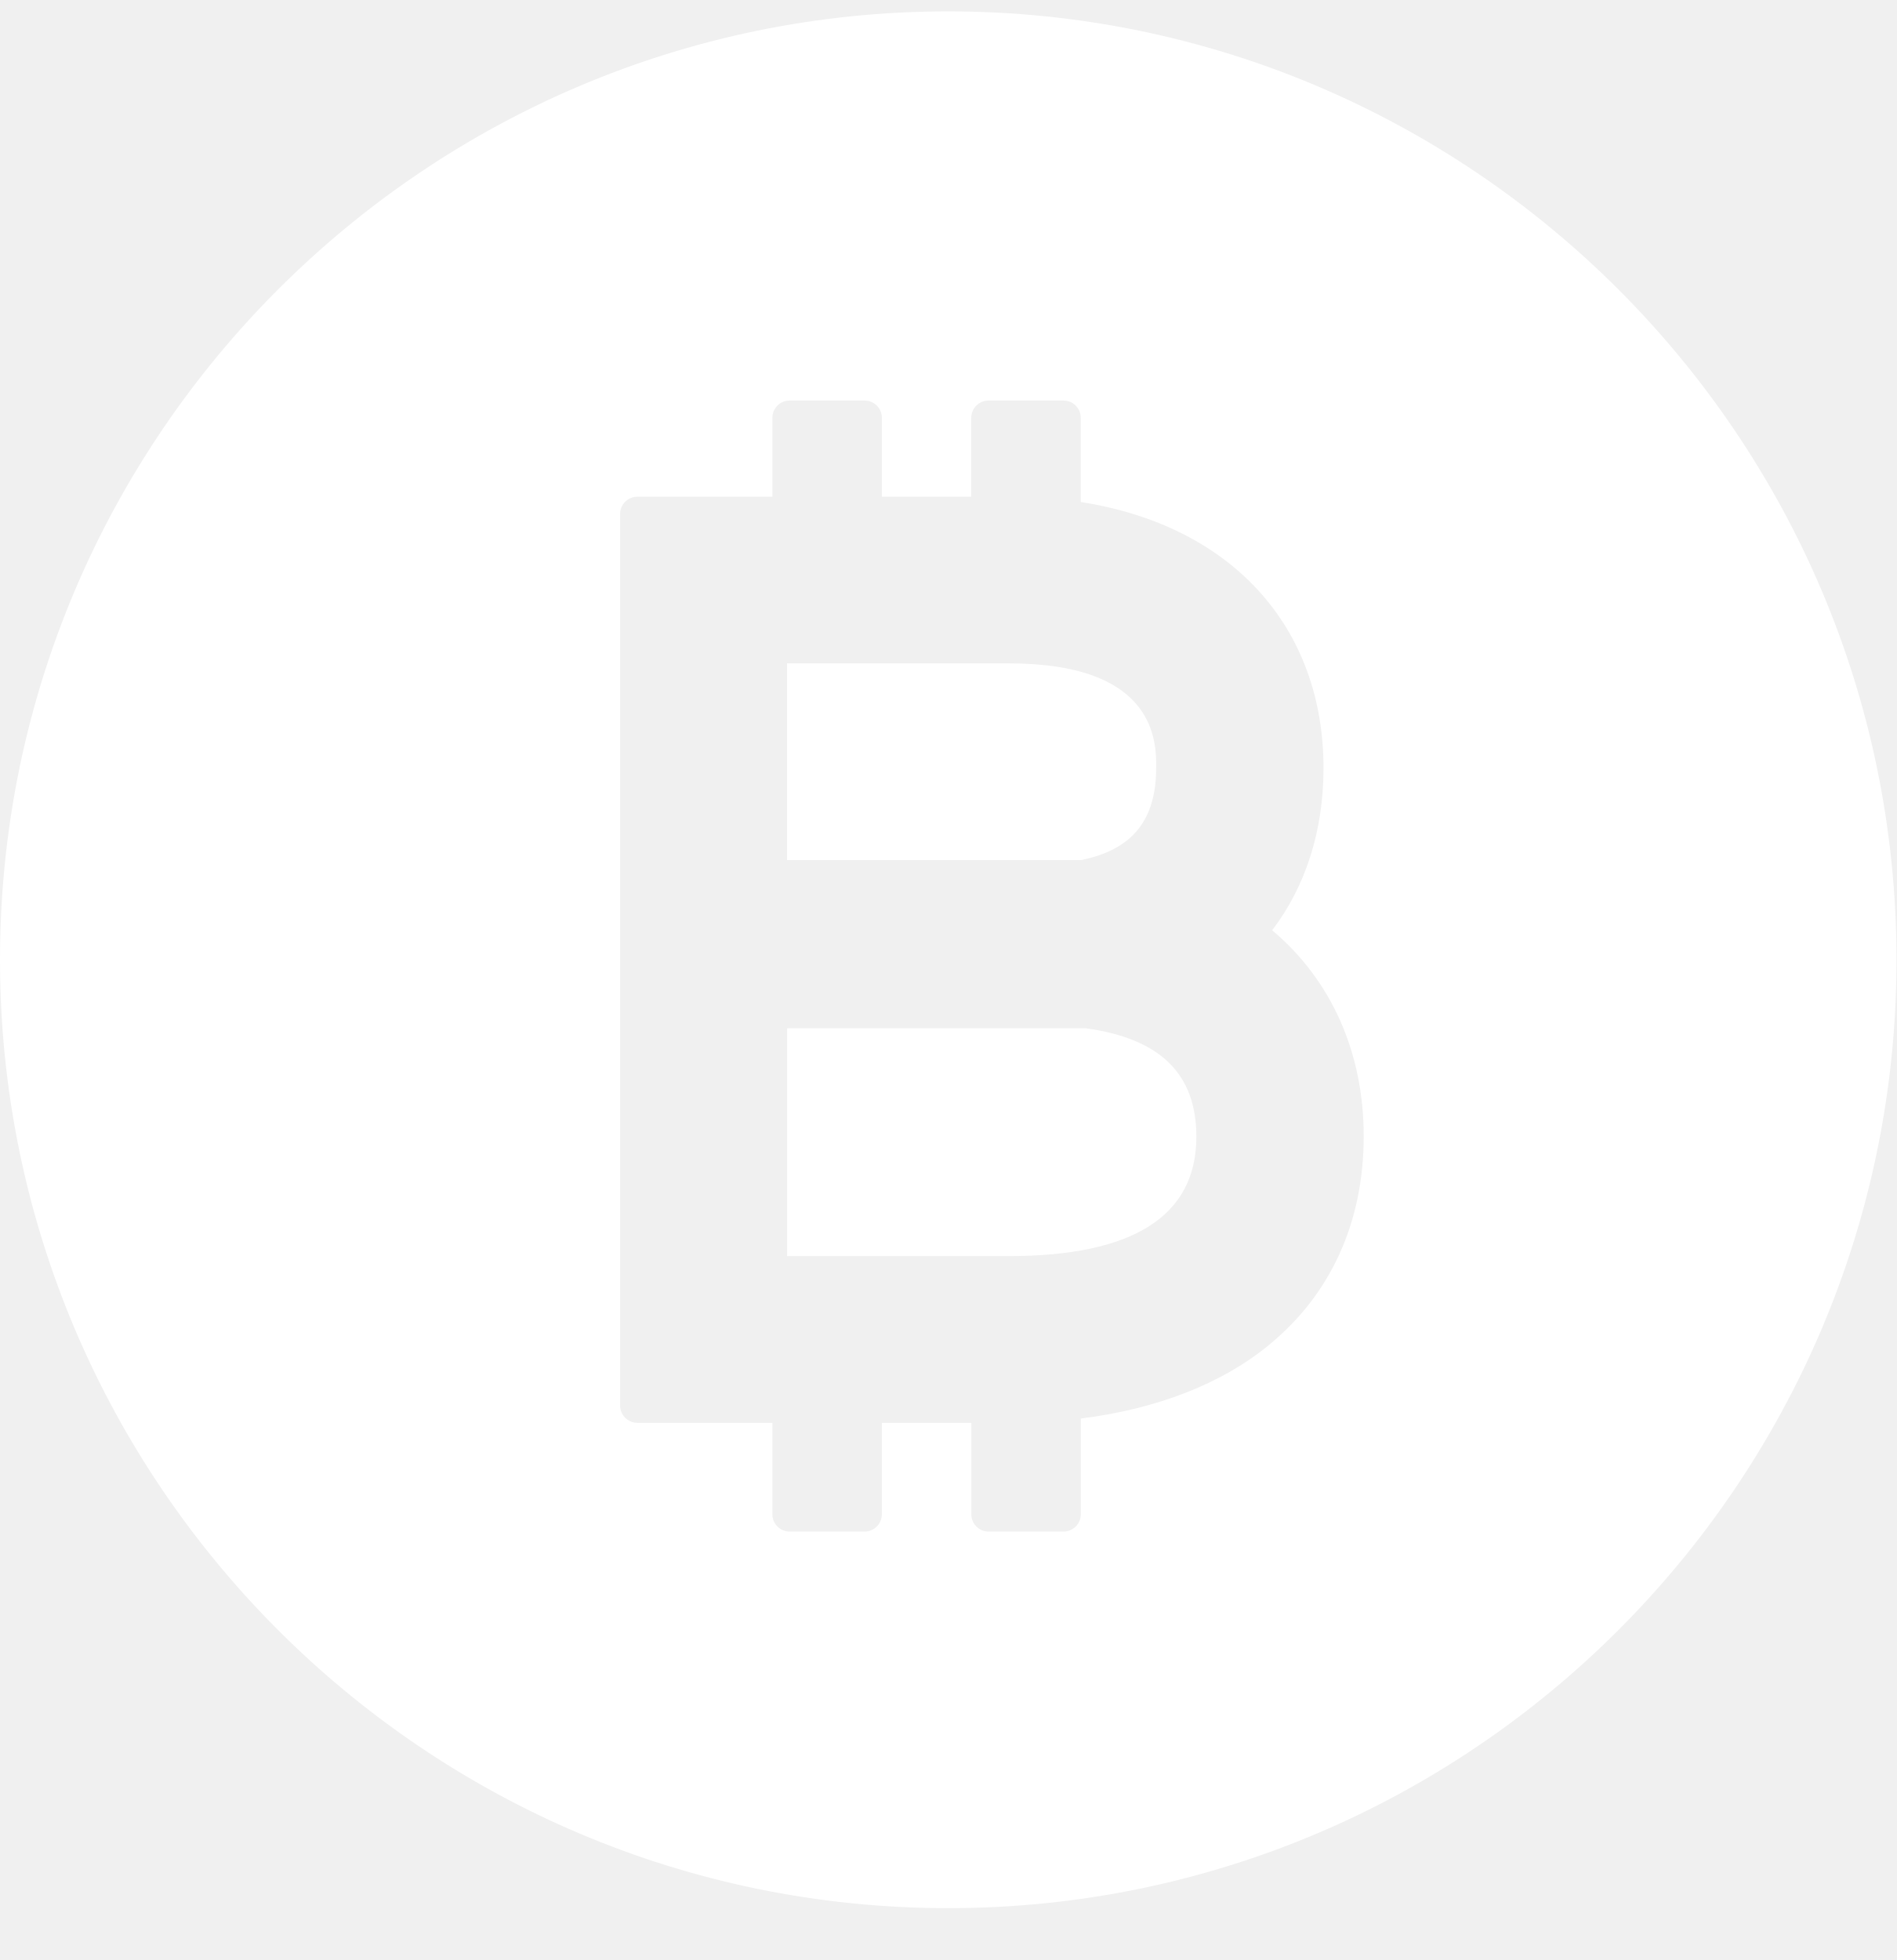
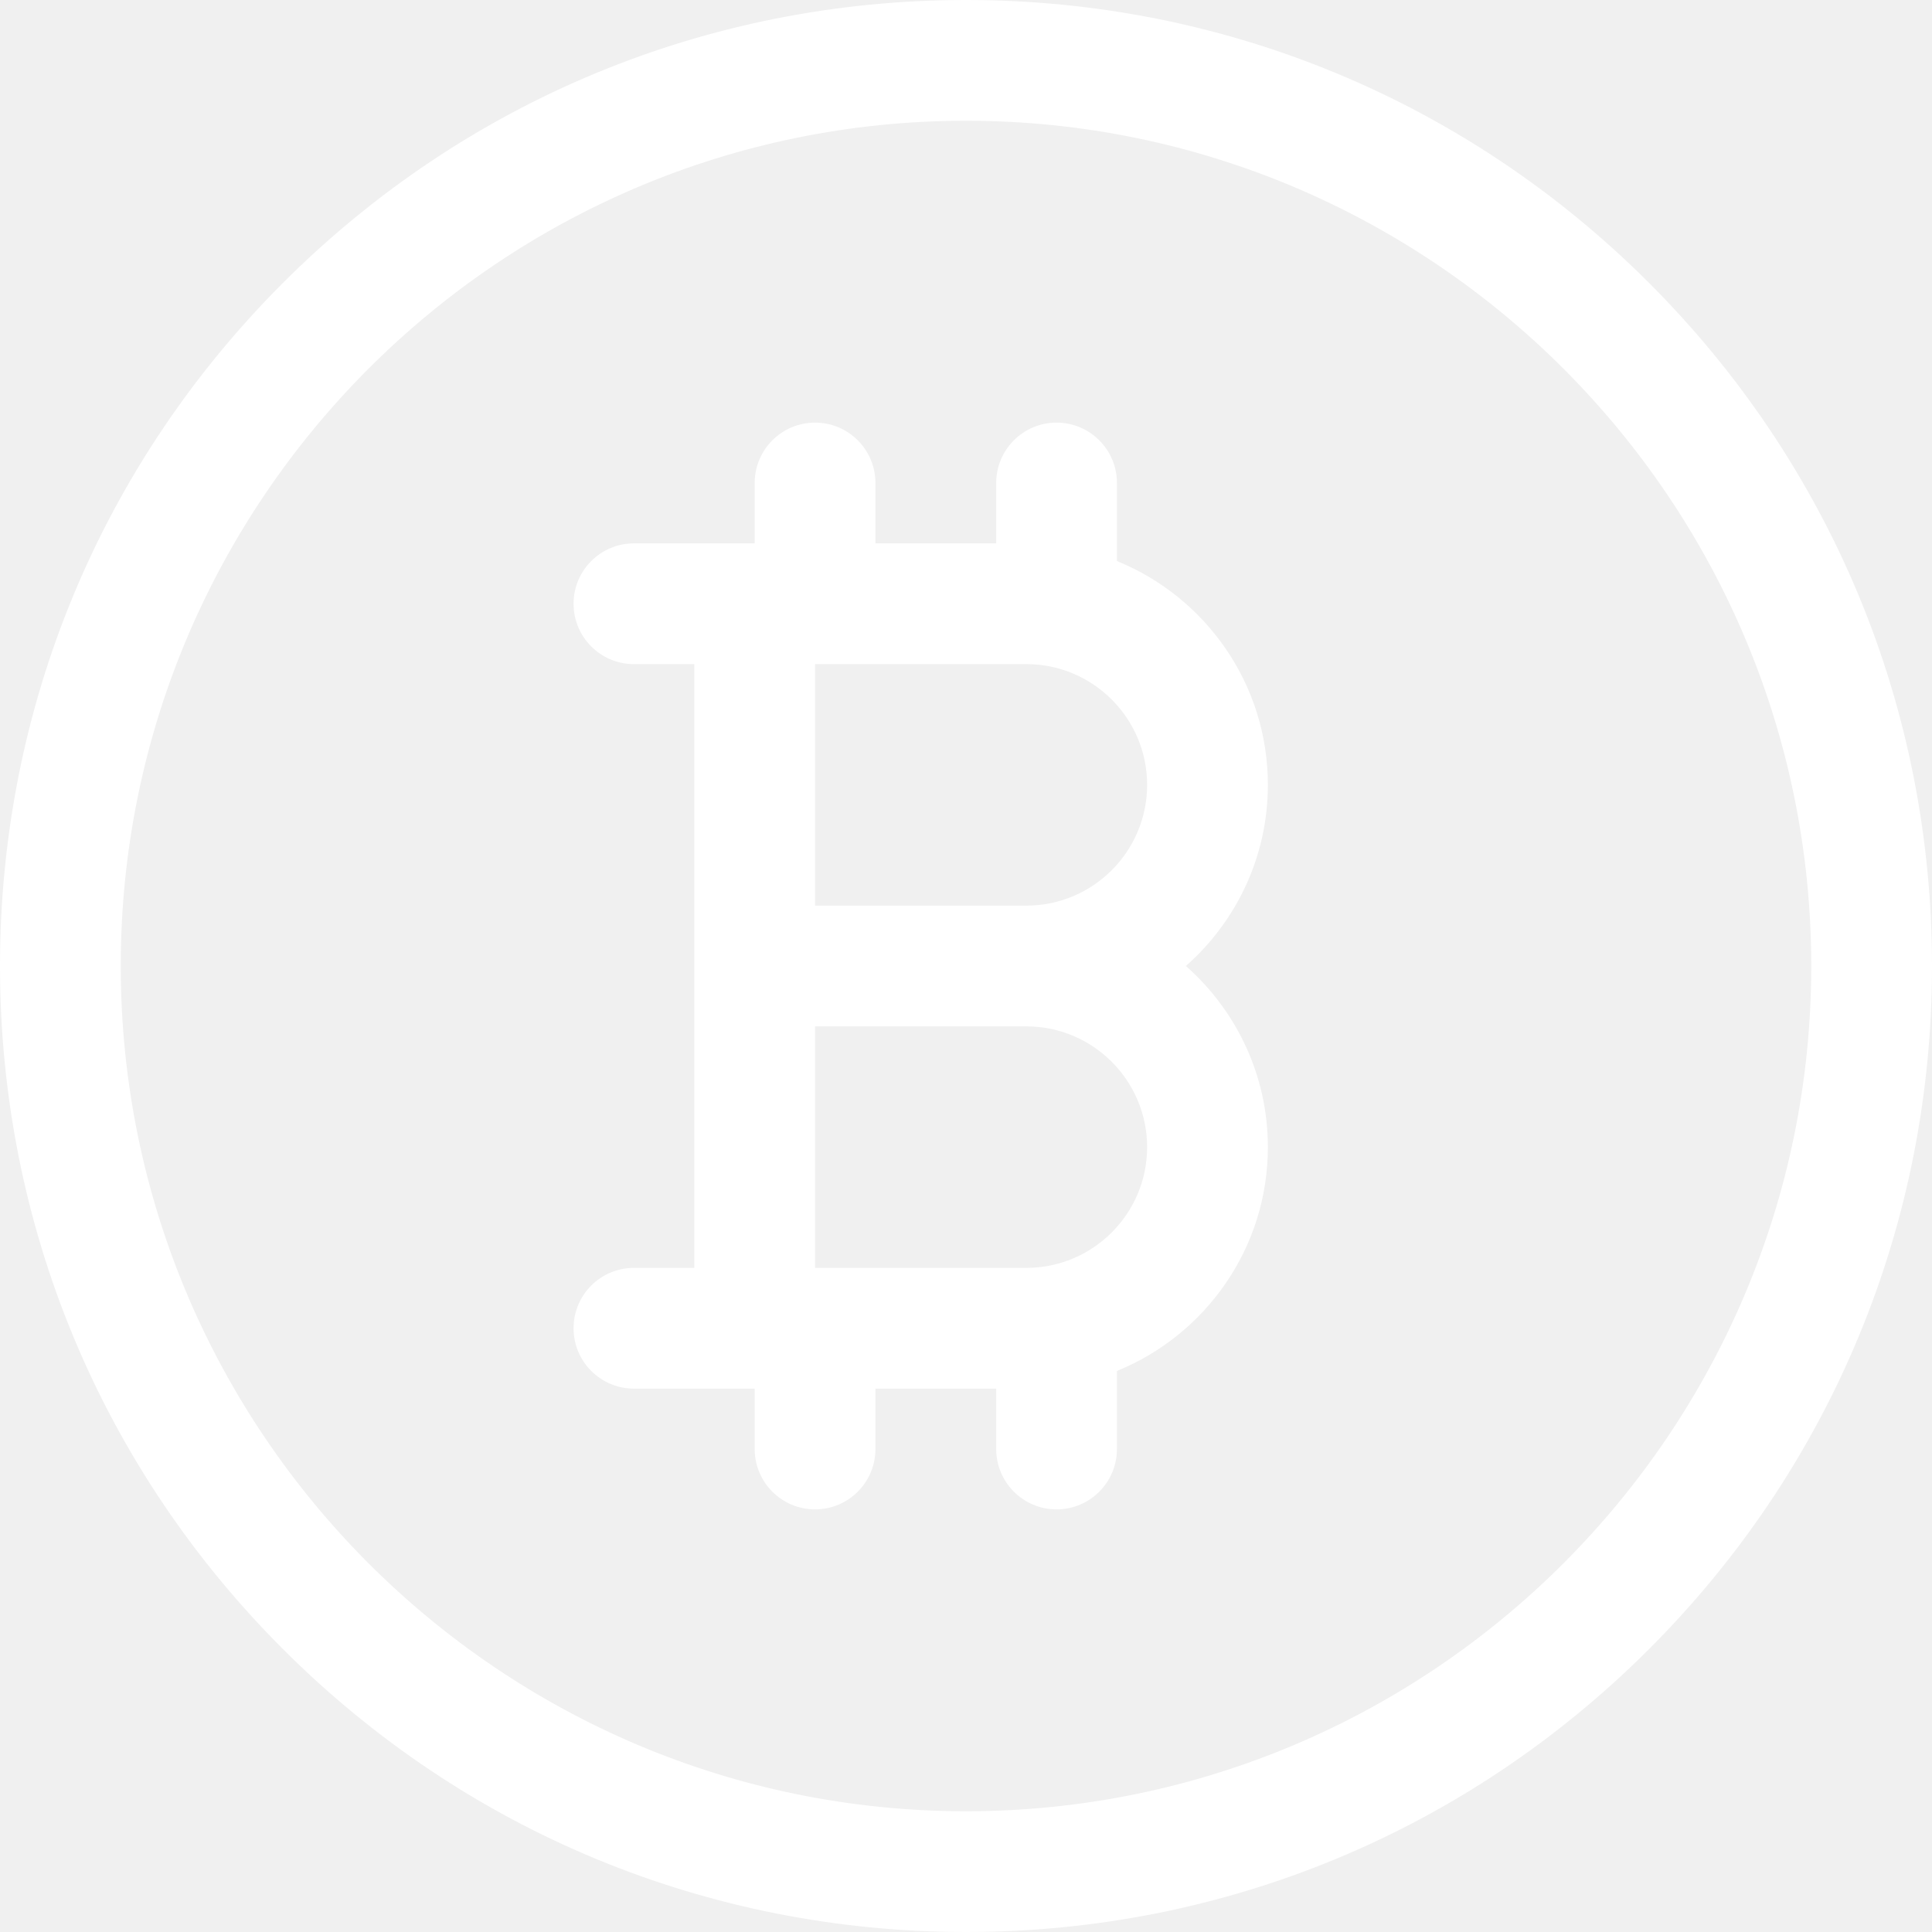
- <svg xmlns="http://www.w3.org/2000/svg" width="30" height="31" fill="none">
-   <g clip-path="url(#clip0)">
-     <path d="M15 .18c-8.271 0-15 6.729-15 15 0 8.27 6.729 15 15 15s15-6.73 15-15c0-8.271-6.729-15-15-15zm5.07 21.096c-.748.612-1.772 1.01-2.973 1.16v1.514a.274.274 0 01-.273.274h-1.186a.274.274 0 01-.273-.274v-1.446H13.95v1.446a.274.274 0 01-.273.274h-1.186a.274.274 0 01-.273-.274v-1.446h-2.135a.274.274 0 01-.274-.274V8.13c0-.152.123-.274.274-.274h2.135V6.608c0-.15.122-.273.273-.273h1.186c.15 0 .273.122.273.273v1.248h1.414V6.608c0-.15.122-.273.273-.273h1.186c.15 0 .273.122.273.273V7.94c2.377.37 3.84 1.965 3.84 4.209 0 .986-.28 1.866-.812 2.564.936.788 1.448 1.934 1.448 3.257 0 1.36-.52 2.503-1.503 3.306z" fill="url(#paint0_linear)" />
-     <path d="M18.29 12.14c0-.407 0-1.648-2.335-1.648H12.45v3.111h4.652c.81-.164 1.187-.63 1.187-1.462z" fill="url(#paint1_linear)" />
-     <path d="M17.176 16.264h-4.725v3.603h3.503c1.972 0 2.971-.635 2.971-1.889 0-.992-.572-1.553-1.749-1.714z" fill="url(#paint2_linear)" />
-   </g>
-   <defs>
-     <linearGradient id="paint0_linear" x1="0" y1=".18" x2="33.449" y2="4.709" gradientUnits="userSpaceOnUse">
-       <stop stop-color="#FFFFFF" />
-       <stop offset="1" stop-color="#FFFFFF" />
-     </linearGradient>
-     <linearGradient id="paint1_linear" x1="12.451" y1="10.492" x2="18.678" y2="12.075" gradientUnits="userSpaceOnUse">
-       <stop stop-color="#FFFFFF" />
-       <stop offset="1" stop-color="#FFFFFF" />
-     </linearGradient>
-     <linearGradient id="paint2_linear" x1="12.451" y1="16.264" x2="19.391" y2="17.952" gradientUnits="userSpaceOnUse">
-       <stop stop-color="#FFFFFF" />
-       <stop offset="1" stop-color="#FFFFFF" />
-     </linearGradient>
-     <clipPath id="clip0">
-       <path fill="#fff" transform="translate(0 .18)" d="M0 0h30v30H0z" />
-     </clipPath>
-   </defs>
+ <svg xmlns="http://www.w3.org/2000/svg" width="512" height="512" fill="none">
+   <path d="M256 512c-68.38 0-132.668-26.628-181.02-74.98C26.628 388.668 0 324.38 0 256c0-68.38 26.629-132.667 74.98-181.02C123.331 26.627 187.62 0 256 0c68.38 0 132.668 26.628 181.02 74.98C485.372 123.332 512 187.62 512 256c0 68.38-26.629 132.667-74.98 181.02C388.669 485.373 324.38 512 256 512zm0-480C132.486 32 32 132.486 32 256s100.486 224 224 224 224-100.486 224-224S379.514 32 256 32z" fill="#fff" />
+   <path d="M314.264 256C327.578 244.263 336 227.101 336 208c0-26.804-16.571-49.798-40-59.313V128c0-8.836-7.163-16-16-16s-16 7.164-16 16v16h-32v-16c0-8.836-7.163-16-16-16s-16 7.164-16 16v16h-32c-8.837 0-16 7.164-16 16s7.163 16 16 16h16v160h-16c-8.837 0-16 7.164-16 16s7.163 16 16 16h32v16c0 8.836 7.163 16 16 16s16-7.164 16-16v-16h32v16c0 8.836 7.163 16 16 16s16-7.164 16-16v-20.687c23.429-9.515 40-32.509 40-59.313 0-19.101-8.422-36.263-21.736-48zM216 176h56c17.645 0 32 14.355 32 32s-14.355 32-32 32h-56v-64zm56 160h-56v-64h56c17.645 0 32 14.355 32 32s-14.355 32-32 32z" fill="#fff" />
</svg>
